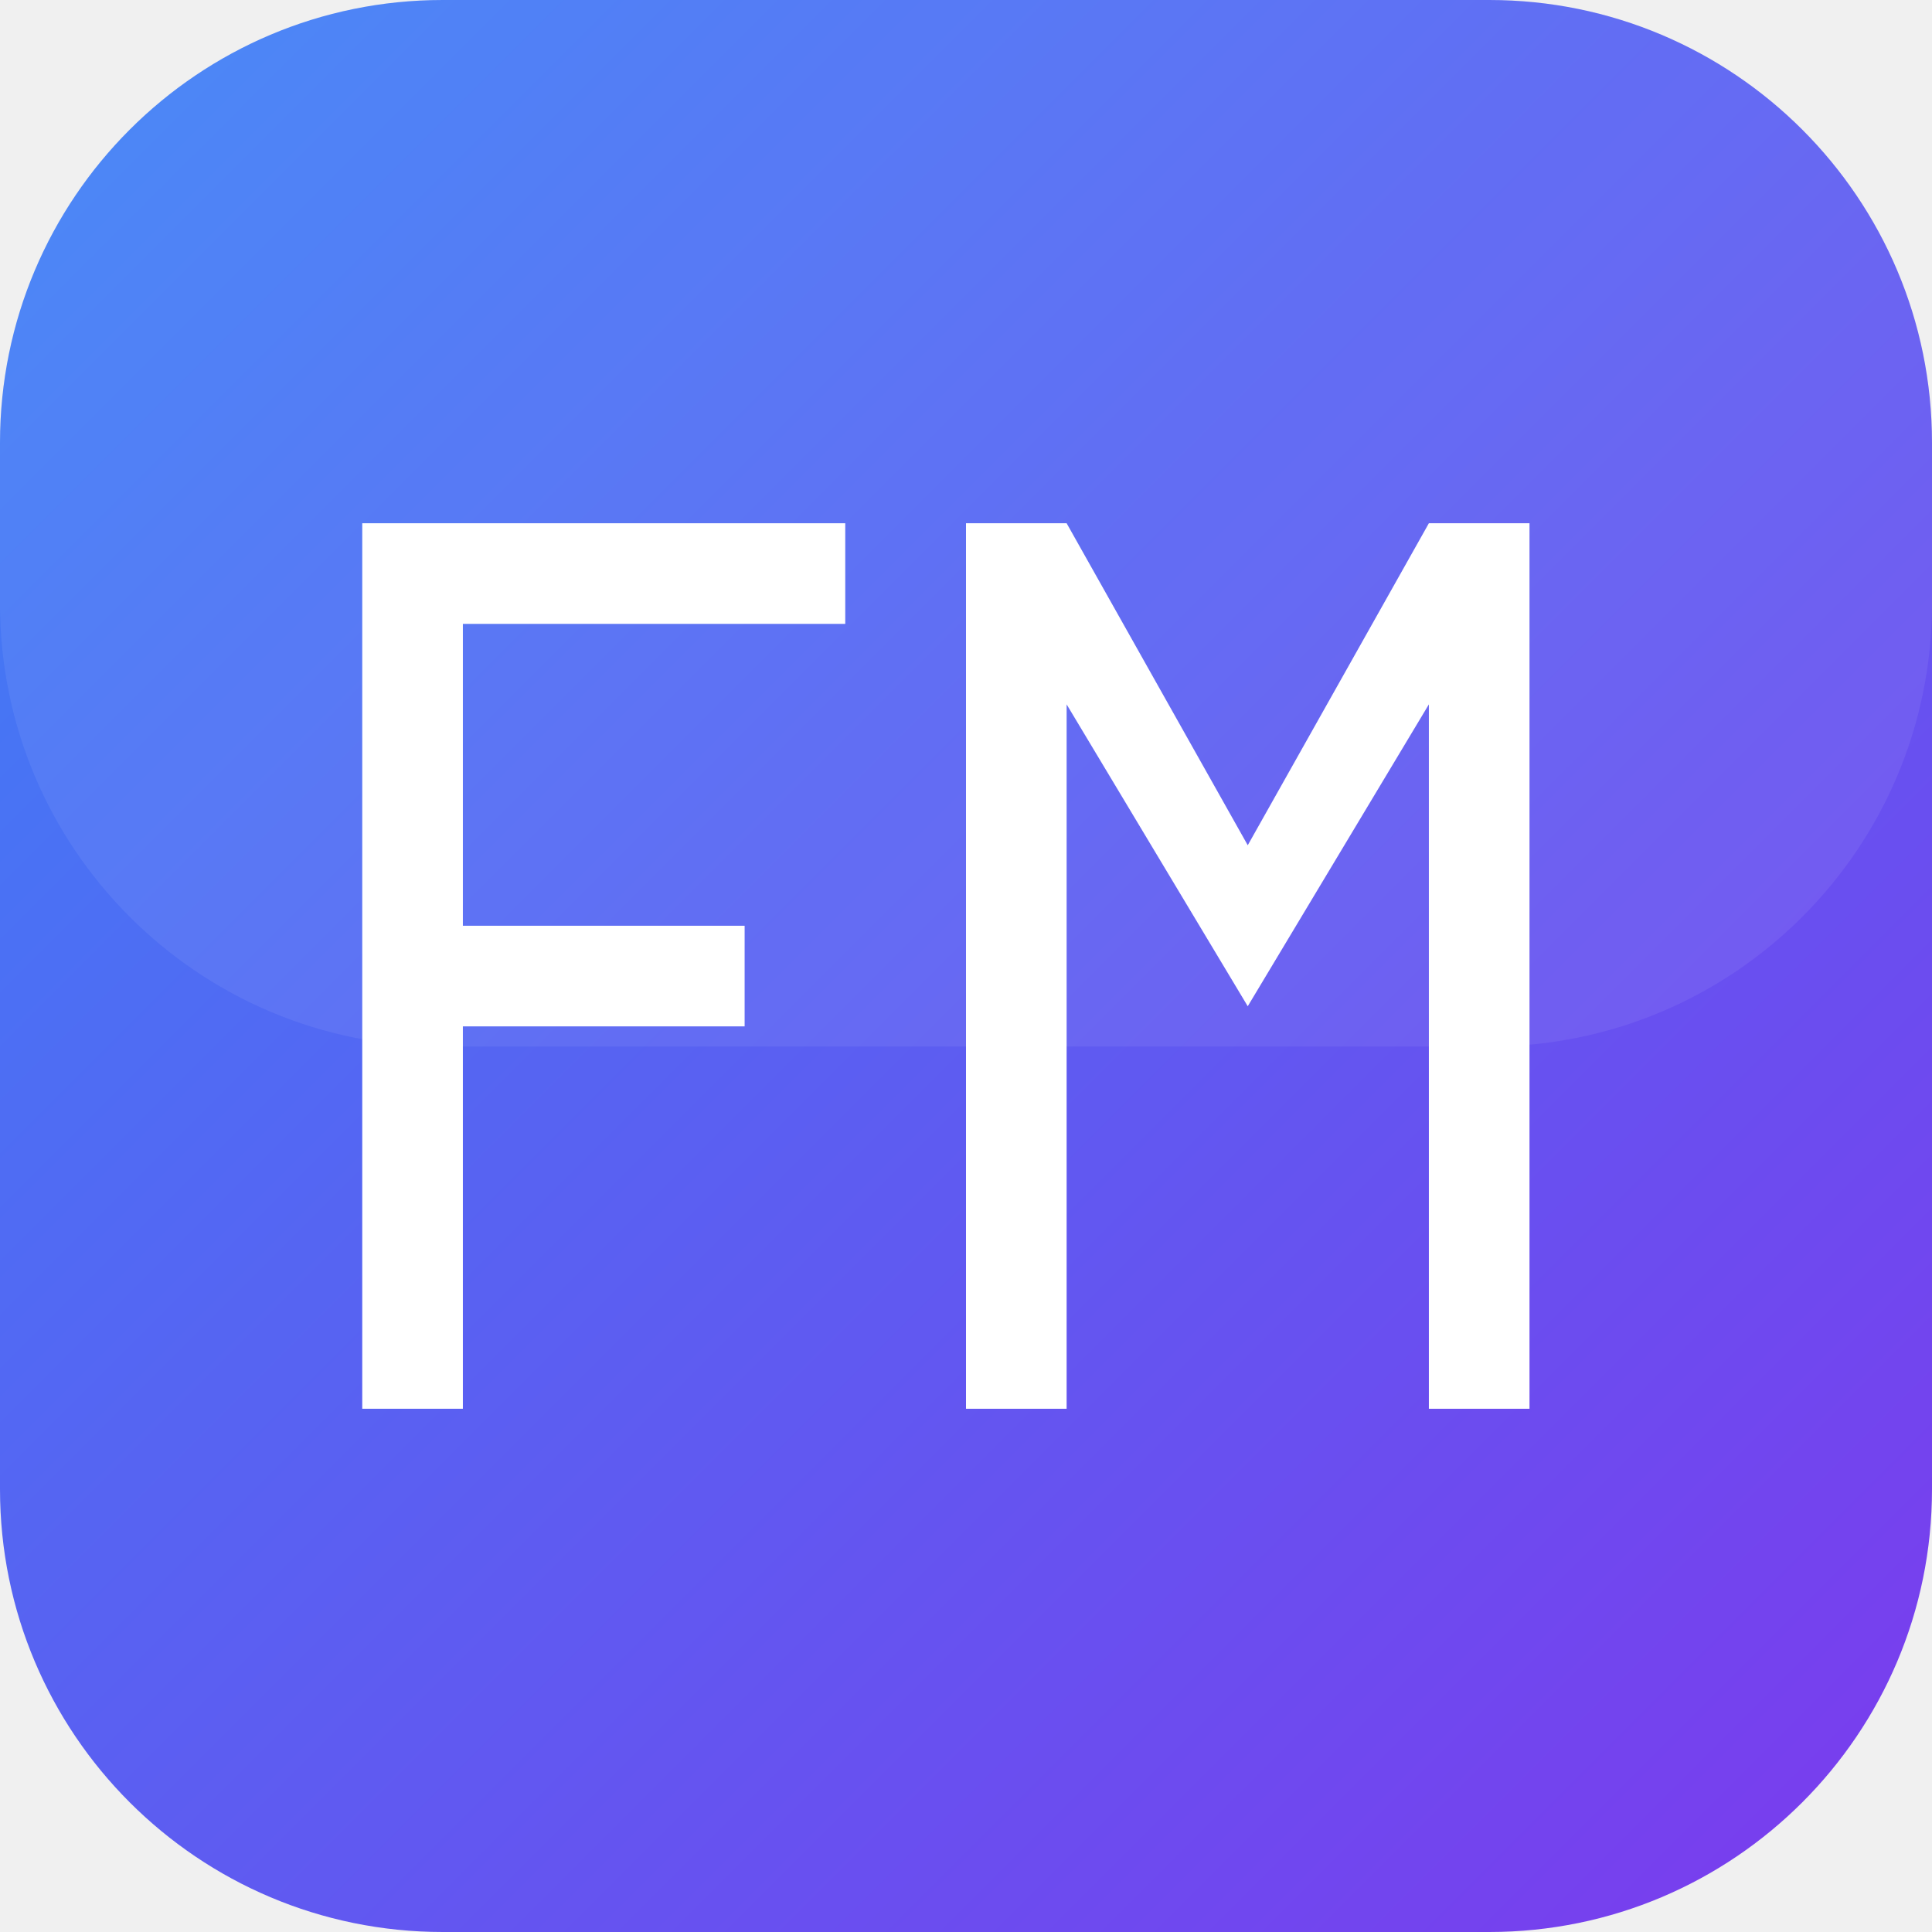
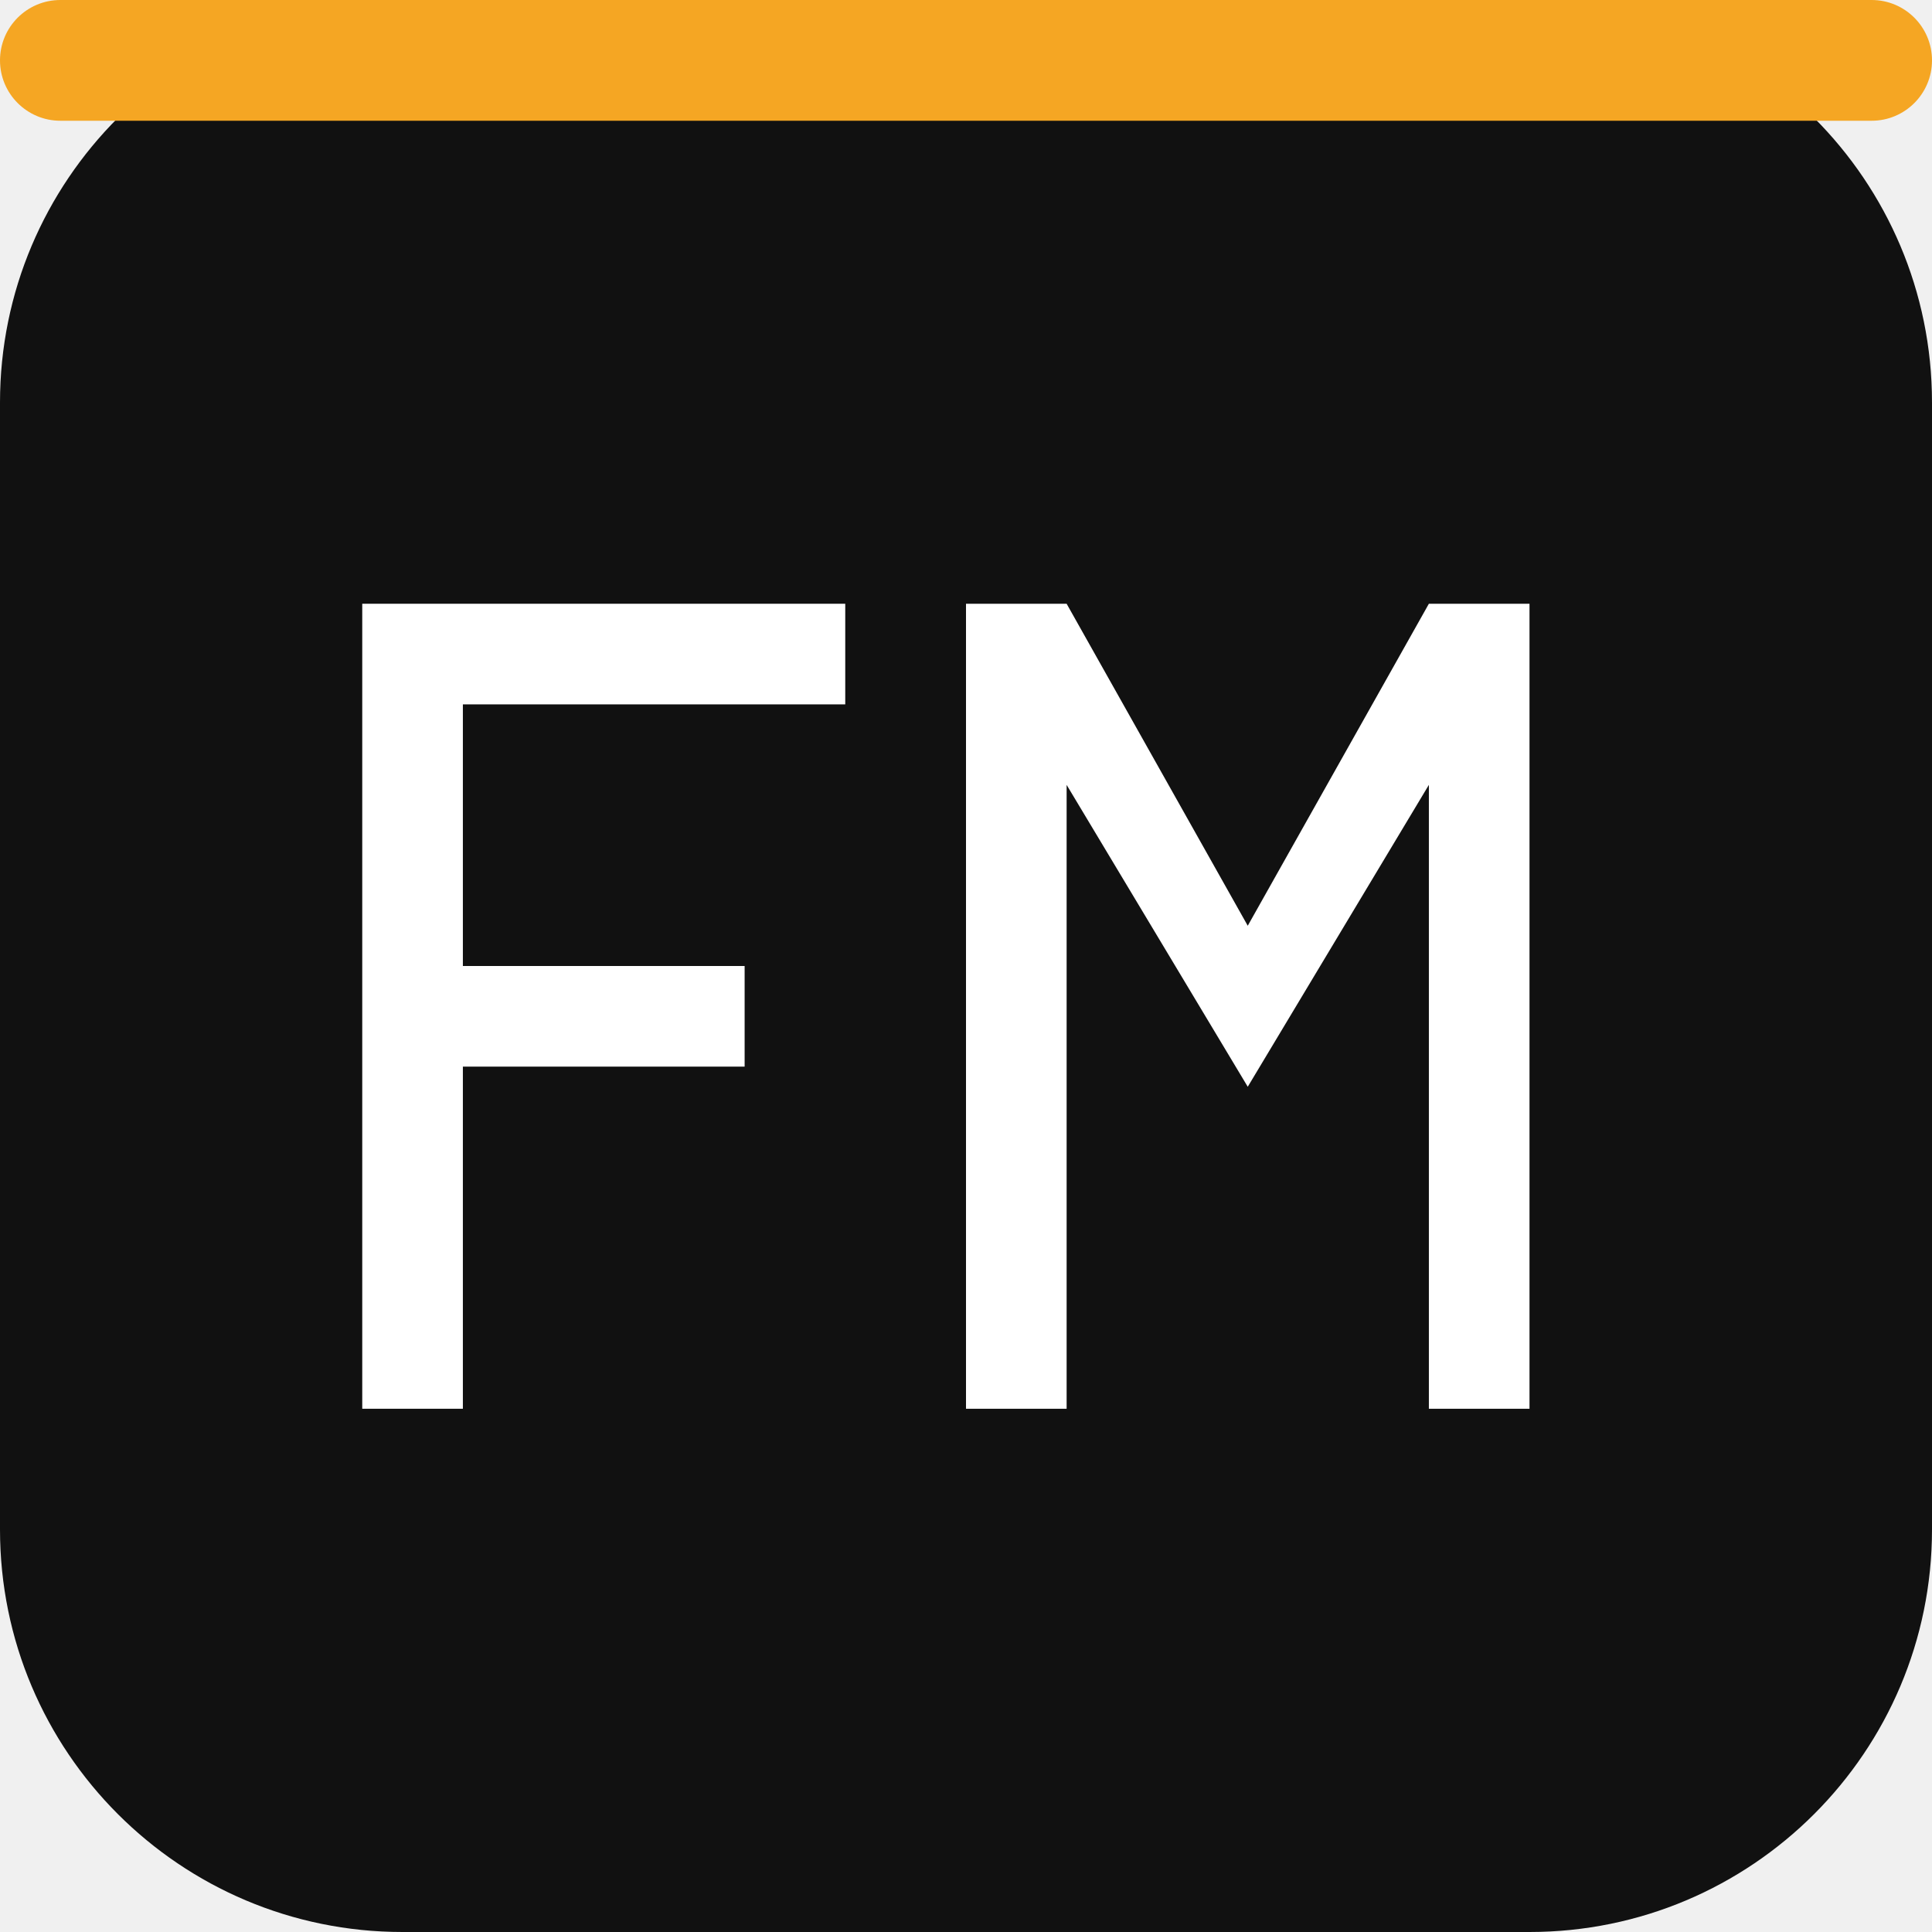
<svg xmlns="http://www.w3.org/2000/svg" viewBox="0 0 48 48" fill="none">
-   <defs>
-     <linearGradient id="g" x1="0" y1="0" x2="48" y2="48" gradientUnits="userSpaceOnUse">
-       <stop stop-color="#3b82f6" />
-       <stop offset="1" stop-color="#7c3aed" />
-     </linearGradient>
-   </defs>
-   <rect width="48" height="48" rx="11" fill="url(#g)" />
-   <rect width="48" height="26" rx="11" fill="white" fill-opacity="0.07" />
-   <path d="M9 13H21V15.5H11.5V23H18.5V25.5H11.5V35H9V13Z" fill="white" />
-   <path d="M24 13H26.5L31 21L35.5 13H38V35H35.5V17.5L31 25L26.5 17.5V35H24V13Z" fill="white" />
+   <rect width="48" height="48" rx="10" fill="#111111" />
+   <rect width="48" height="3" rx="1.5" fill="#F5A623" />
+   <path d="M9 15H21V17.5H11.5V24H18.5V26.5H11.5V35H9V15Z" fill="white" />
+   <path d="M24 15H26.5L31 23L35.5 15H38V35H35.5V19.5L31 27L26.5 19.5V35H24V15Z" fill="white" />
</svg>
